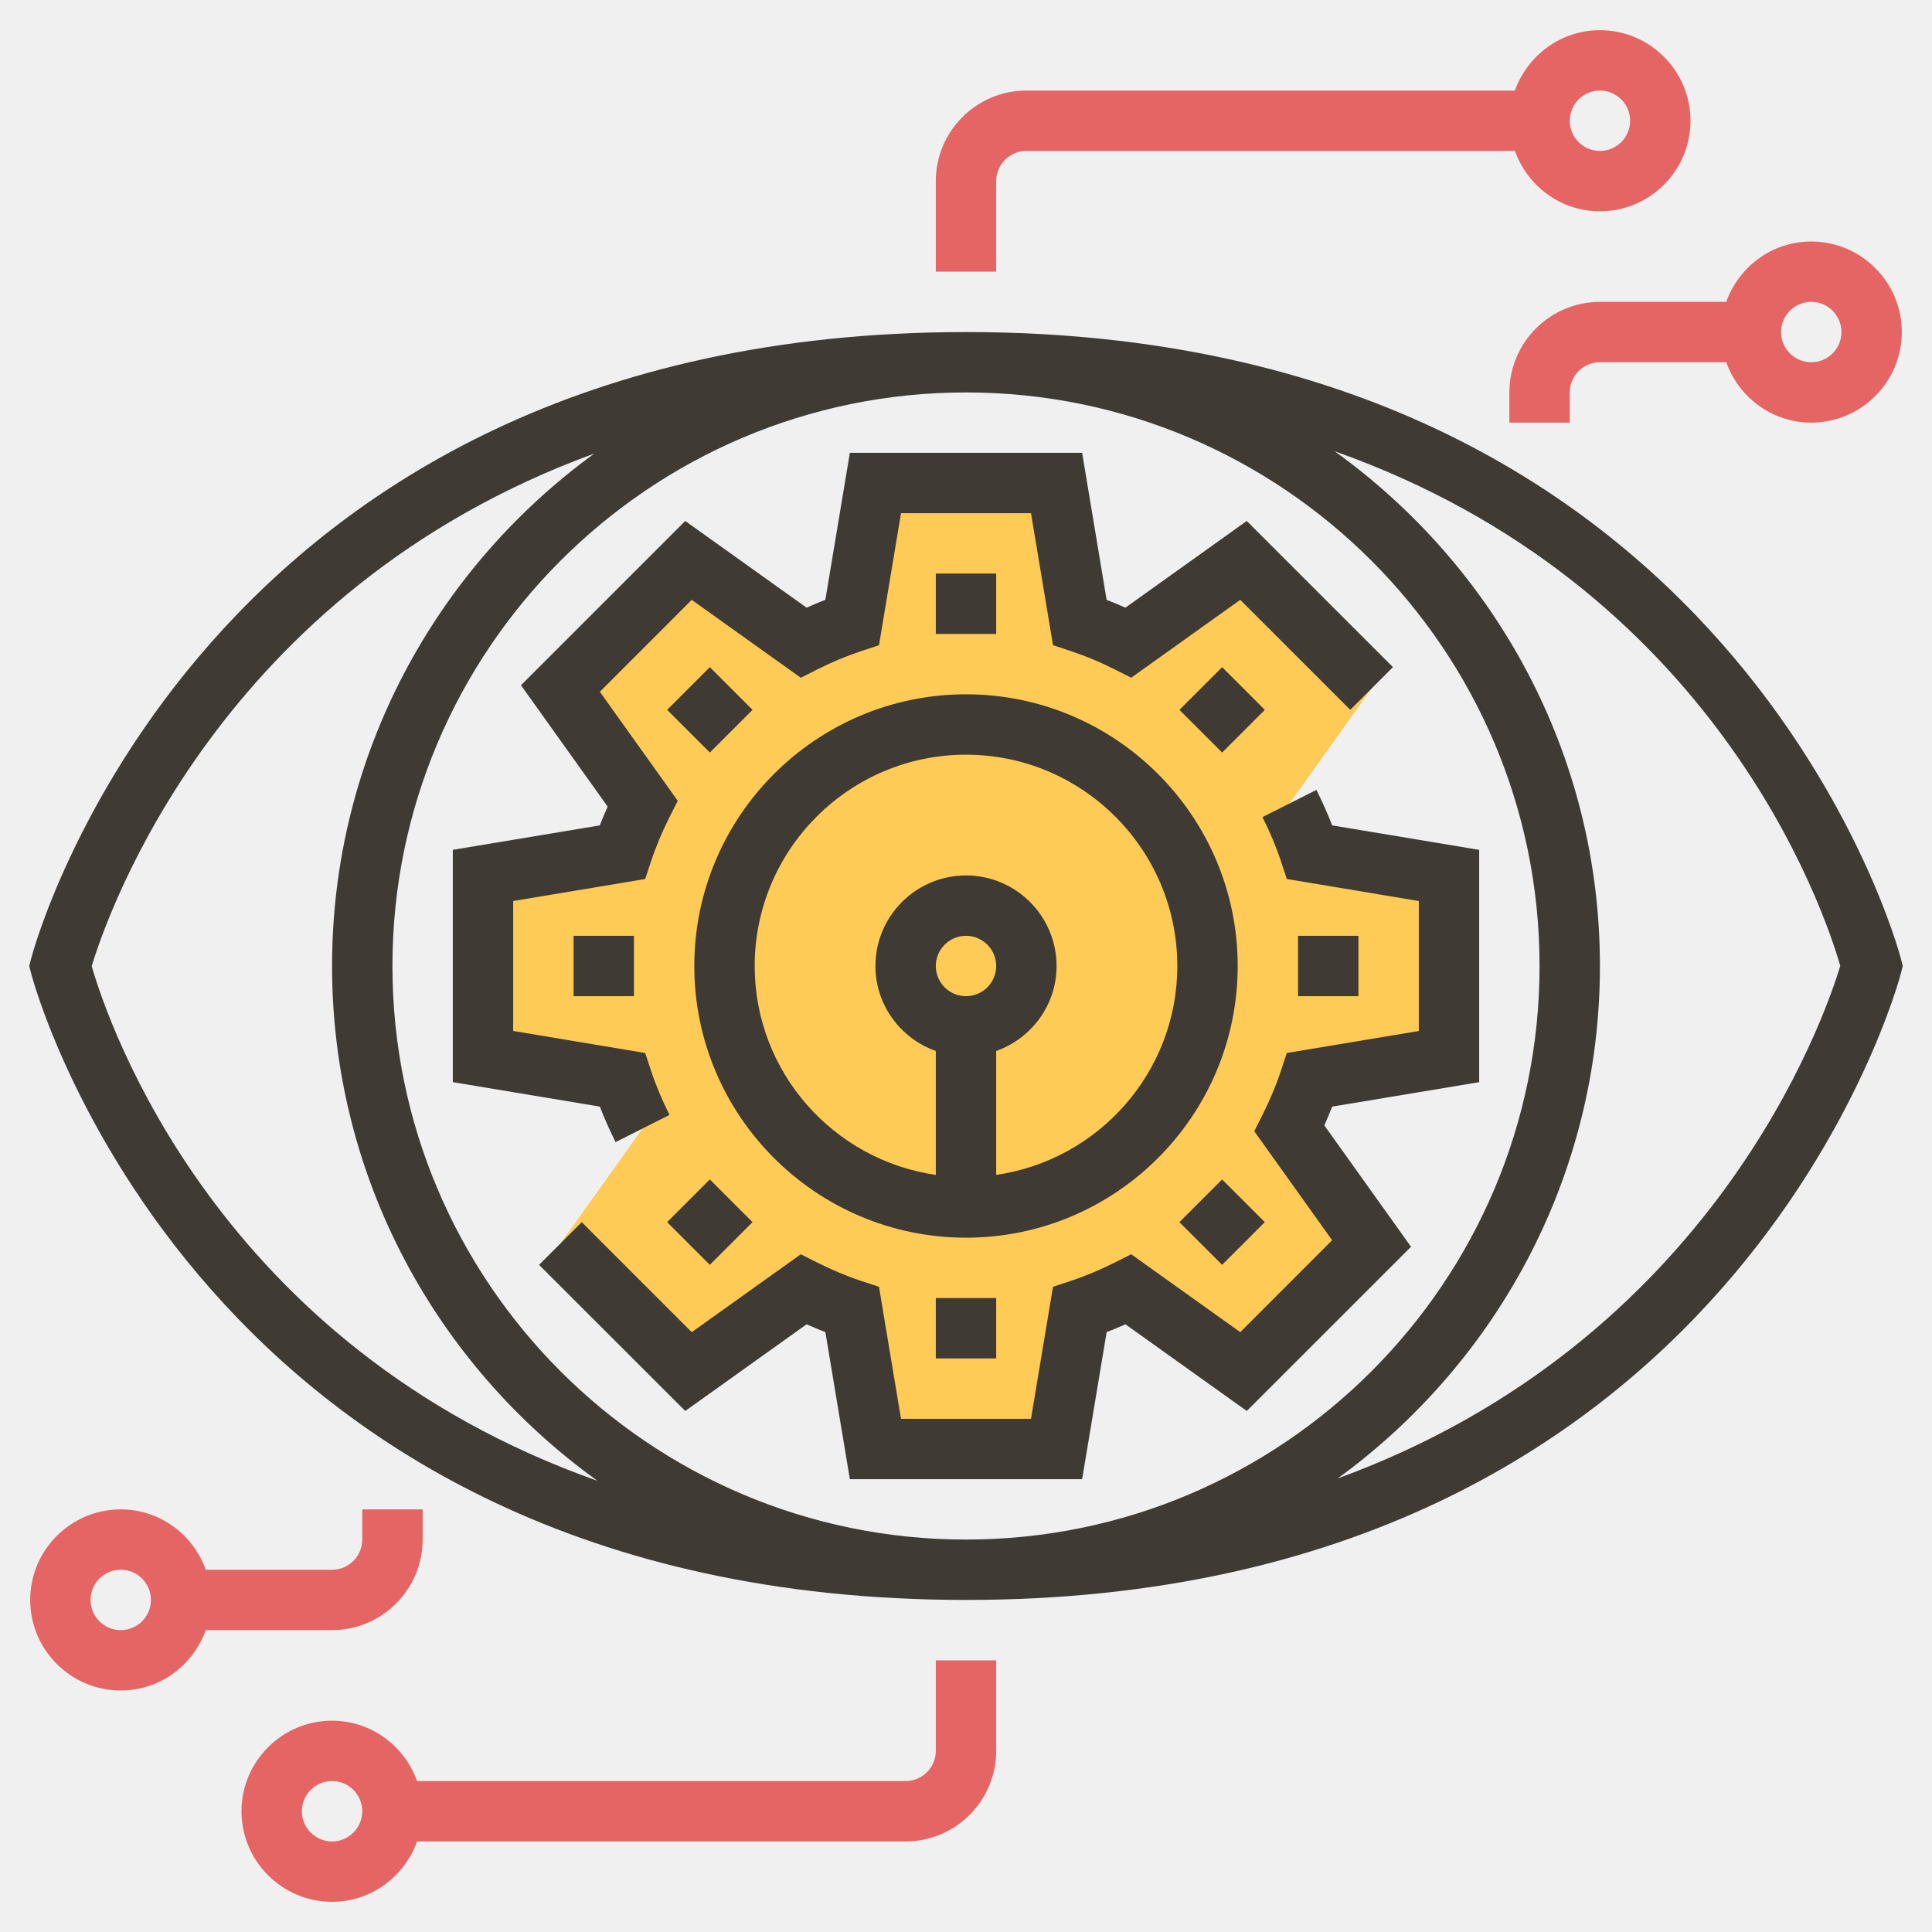
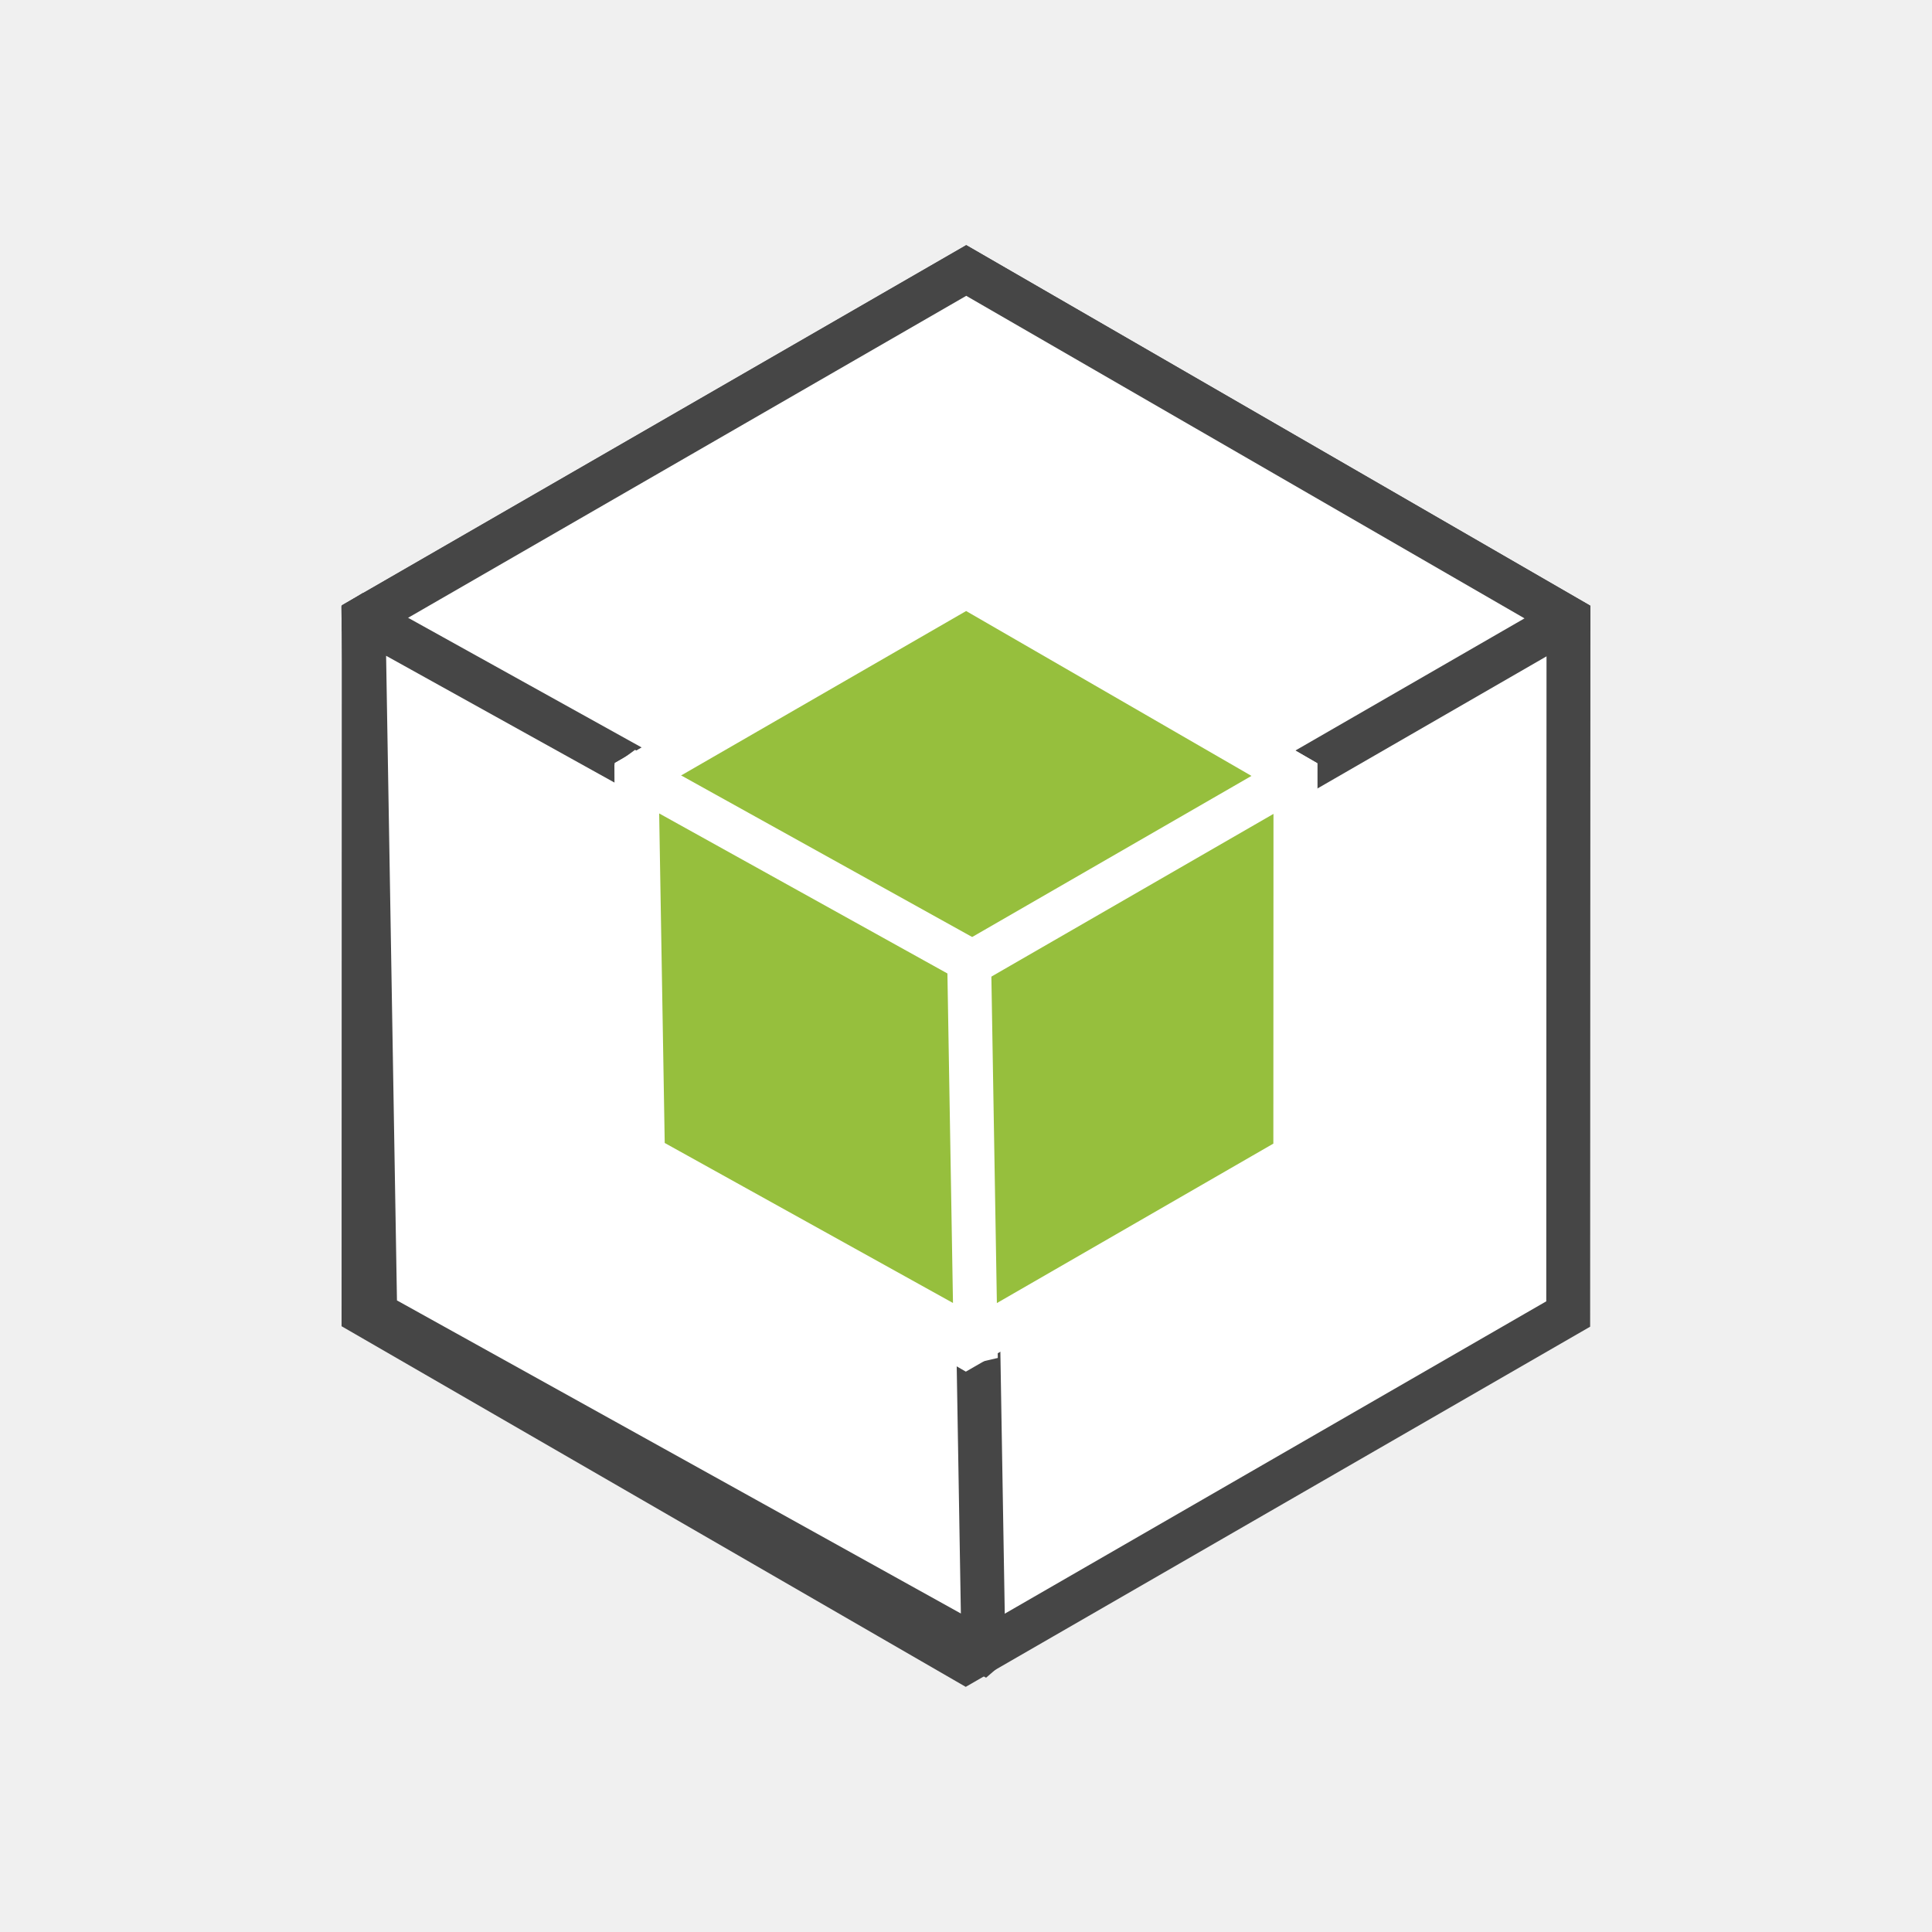
- <svg xmlns="http://www.w3.org/2000/svg" id="Layer_1_1_" style="enable-background:new 0 0 64 64;" version="1.1" viewBox="0 0 64 64" xml:space="preserve">
-   <g>
+ <svg xmlns="http://www.w3.org/2000/svg" enable-background="new 0 0 100 100" height="100px" version="1.1" viewBox="0 0 100 100" width="100px" xml:space="preserve">
+   <g id="Layer_1">
    <g>
-       <path d="M21.286,37.383c-0.261-0.518-0.488-1.056-0.673-1.614L16,35v-6l4.613-0.769    c0.185-0.558,0.412-1.096,0.673-1.614l-2.721-3.809l4.243-4.243l3.809,2.721c0.518-0.261,1.056-0.488,1.614-0.673L29,16h6    l0.769,4.613c0.558,0.185,1.096,0.412,1.614,0.673l3.809-2.721l4.243,4.243l-2.721,3.809c0.261,0.518,0.488,1.056,0.673,1.614    L48,29v6l-4.613,0.769c-0.185,0.558-0.412,1.096-0.673,1.614l2.721,3.809l-4.243,4.243l-3.809-2.721    c-0.518,0.261-1.056,0.489-1.614,0.673L35,48h-6l-0.769-4.613c-0.558-0.185-1.096-0.412-1.614-0.673l-3.809,2.721l-4.243-4.243    L21.286,37.383z" style="fill:#FFCB57;" />
-     </g>
-     <g>
-       <path d="M32,41c4.962,0,9-4.037,9-9s-4.038-9-9-9s-9,4.037-9,9S27.038,41,32,41z M31,32    c0-0.552,0.449-1,1-1s1,0.448,1,1s-0.449,1-1,1S31,32.552,31,32z M32,25c3.86,0,7,3.141,7,7c0,3.519-2.613,6.432-6,6.92v-4.104    c1.161-0.414,2-1.514,2-2.816c0-1.654-1.346-3-3-3s-3,1.346-3,3c0,1.302,0.839,2.402,2,2.816v4.104c-3.387-0.488-6-3.401-6-6.92    C25,28.141,28.14,25,32,25z" style="fill:#3F3A34;" />
-       <path d="M43.607,26.167l-1.786,0.9c0.248,0.491,0.456,0.989,0.617,1.478l0.189,0.573L47,29.848v4.305    l-4.373,0.729l-0.189,0.573c-0.161,0.488-0.369,0.986-0.617,1.478l-0.272,0.54l2.58,3.611l-3.044,3.045l-3.612-2.58l-0.539,0.271    c-0.493,0.248-0.991,0.456-1.479,0.617l-0.573,0.189L34.153,47h-4.306l-0.729-4.373l-0.573-0.189    c-0.488-0.161-0.986-0.369-1.479-0.617l-0.539-0.271l-3.612,2.58l-3.644-3.644l-1.414,1.414L22.7,46.74l4.02-2.871    c0.207,0.093,0.415,0.18,0.622,0.26L28.153,49h7.694l0.812-4.871c0.207-0.08,0.415-0.167,0.622-0.26l4.02,2.871l5.441-5.439    L43.87,37.28c0.093-0.207,0.18-0.414,0.26-0.622L49,35.848v-7.695l-4.87-0.811C43.978,26.949,43.803,26.556,43.607,26.167z" style="fill:#3F3A34;" />
-       <path d="M15,28.152v7.695l4.87,0.811c0.152,0.393,0.327,0.786,0.523,1.175l1.786-0.9    c-0.248-0.491-0.456-0.989-0.617-1.478l-0.189-0.573L17,34.152v-4.305l4.373-0.729l0.189-0.573    c0.161-0.488,0.369-0.986,0.617-1.478l0.272-0.54l-2.58-3.611l3.044-3.045l3.612,2.58l0.54-0.272    c0.487-0.246,0.984-0.453,1.478-0.616l0.573-0.189L29.847,17h4.306l0.729,4.373l0.573,0.189c0.494,0.163,0.991,0.37,1.478,0.616    l0.54,0.272l3.612-2.58l3.644,3.644l1.414-1.414L41.3,17.258l-4.02,2.872c-0.207-0.093-0.414-0.179-0.622-0.26L35.847,15h-7.694    l-0.812,4.87c-0.208,0.081-0.416,0.167-0.622,0.26l-4.02-2.872l-5.441,5.441l2.872,4.021c-0.093,0.207-0.18,0.414-0.26,0.622    L15,28.152z" style="fill:#3F3A34;" />
-       <rect height="2" style="fill:#3F3A34;" width="2" x="31" y="19" />
-       <rect height="2" style="fill:#3F3A34;" transform="matrix(0.7071 -0.7071 0.7071 0.7071 -9.7401 23.5146)" width="2" x="22.515" y="22.515" />
-       <rect height="2" style="fill:#3F3A34;" width="2" x="19" y="31" />
-       <rect height="2" style="fill:#3F3A34;" transform="matrix(0.7071 -0.7071 0.7071 0.7071 -21.7402 28.4853)" width="2" x="22.515" y="39.485" />
-       <rect height="2" style="fill:#3F3A34;" width="2" x="31" y="43" />
-       <rect height="2" style="fill:#3F3A34;" transform="matrix(0.7071 -0.7071 0.7071 0.7071 -16.7696 40.4854)" width="2" x="39.485" y="39.485" />
-       <rect height="2" style="fill:#3F3A34;" width="2" x="43" y="31" />
-       <rect height="2" style="fill:#3F3A34;" transform="matrix(0.7071 -0.7071 0.7071 0.7071 -4.7695 35.5147)" width="2" x="39.485" y="22.515" />
-       <path d="M62.97,31.758C62.918,31.55,57.486,11,32,11S1.082,31.55,1.03,31.758L0.969,32l0.061,0.242    C1.082,32.45,6.514,53,32,53s30.918-20.55,30.97-20.758L63.031,32L62.97,31.758z M3.038,32.005    c0.522-1.733,4.22-12.446,16.649-16.98C14.435,18.846,11,25.022,11,32c0,7.025,3.479,13.239,8.793,17.054    C7.176,44.594,3.572,33.859,3.038,32.005z M32,13c10.477,0,19,8.523,19,19s-8.523,19-19,19s-19-8.523-19-19S21.523,13,32,13z     M44.313,48.975C49.565,45.154,53,38.978,53,32c0-7.025-3.479-13.239-8.793-17.054c12.617,4.46,16.22,15.195,16.754,17.049    C60.44,33.729,56.742,44.441,44.313,48.975z" style="fill:#3F3A34;" />
-     </g>
-     <g>
-       <path d="M31,58c0,0.552-0.449,1-1,1H13.816c-0.414-1.161-1.514-2-2.816-2c-1.654,0-3,1.346-3,3s1.346,3,3,3    c1.302,0,2.402-0.839,2.816-2H30c1.654,0,3-1.346,3-3v-3h-2V58z M11,61c-0.551,0-1-0.448-1-1s0.449-1,1-1s1,0.448,1,1    S11.551,61,11,61z" style="fill:#E56565;" />
-       <path d="M11,54c1.654,0,3-1.346,3-3v-1h-2v1c0,0.552-0.449,1-1,1H6.816C6.402,50.839,5.302,50,4,50    c-1.654,0-3,1.346-3,3s1.346,3,3,3c1.302,0,2.402-0.839,2.816-2H11z M4,54c-0.551,0-1-0.448-1-1s0.449-1,1-1s1,0.448,1,1    S4.551,54,4,54z" style="fill:#E56565;" />
-       <path d="M60,8c-1.302,0-2.402,0.839-2.816,2H53c-1.654,0-3,1.346-3,3v1h2v-1c0-0.552,0.449-1,1-1h4.184    c0.414,1.161,1.514,2,2.816,2c1.654,0,3-1.346,3-3S61.654,8,60,8z M60,12c-0.551,0-1-0.448-1-1s0.449-1,1-1s1,0.448,1,1    S60.551,12,60,12z" style="fill:#E56565;" />
-       <path d="M53,7c1.654,0,3-1.346,3-3s-1.346-3-3-3c-1.302,0-2.402,0.839-2.816,2H34c-1.654,0-3,1.346-3,3v3h2    V6c0-0.552,0.449-1,1-1h16.184C50.598,6.161,51.698,7,53,7z M53,3c0.551,0,1,0.448,1,1s-0.449,1-1,1s-1-0.448-1-1S52.449,3,53,3z" style="fill:#E56565;" />
+       <g>
+         <polygon fill="#FFFFFF" points="49.987,86 18.816,67.99      18.827,31.988 50.011,14 81.184,32.011 81.17,68.013    " stroke="#464646" stroke-miterlimit="10" stroke-width="2.272" />
+         <polygon fill="#FFFFFF" points="18.83,31.988 18.83,31.998      49.989,49.999 81.172,32.012 81.172,32.002 50.013,14    " stroke="#464646" stroke-miterlimit="10" stroke-width="2.272" />
+         <polygon fill="#FFFFFF" points="18.824,31.999 18.816,32.004      19.422,67.984 50.896,85.459 50.903,85.453 50.298,49.474    " stroke="#464646" stroke-miterlimit="10" stroke-width="2.272" />
+       </g>
+       <g>
+         <polygon fill="#96BF3D" points="49.993,69.684 32.95,59.837      32.956,40.152 50.007,30.315 67.052,40.163 67.044,59.85    " stroke="#FFFFFF" stroke-miterlimit="10" stroke-width="2.272" />
+         <polygon fill="#96BF3D" points="32.956,40.152 32.956,40.156      49.993,49.999 67.044,40.164 67.044,40.159 50.007,30.315    " stroke="#FFFFFF" stroke-miterlimit="10" stroke-width="2.272" />
+         <polygon fill="#96BF3D" points="32.954,40.157 32.95,40.16      33.281,59.835 50.491,69.388 50.495,69.387 50.163,49.712    " stroke="#FFFFFF" stroke-miterlimit="10" stroke-width="2.272" />
+       </g>
    </g>
  </g>
</svg>
